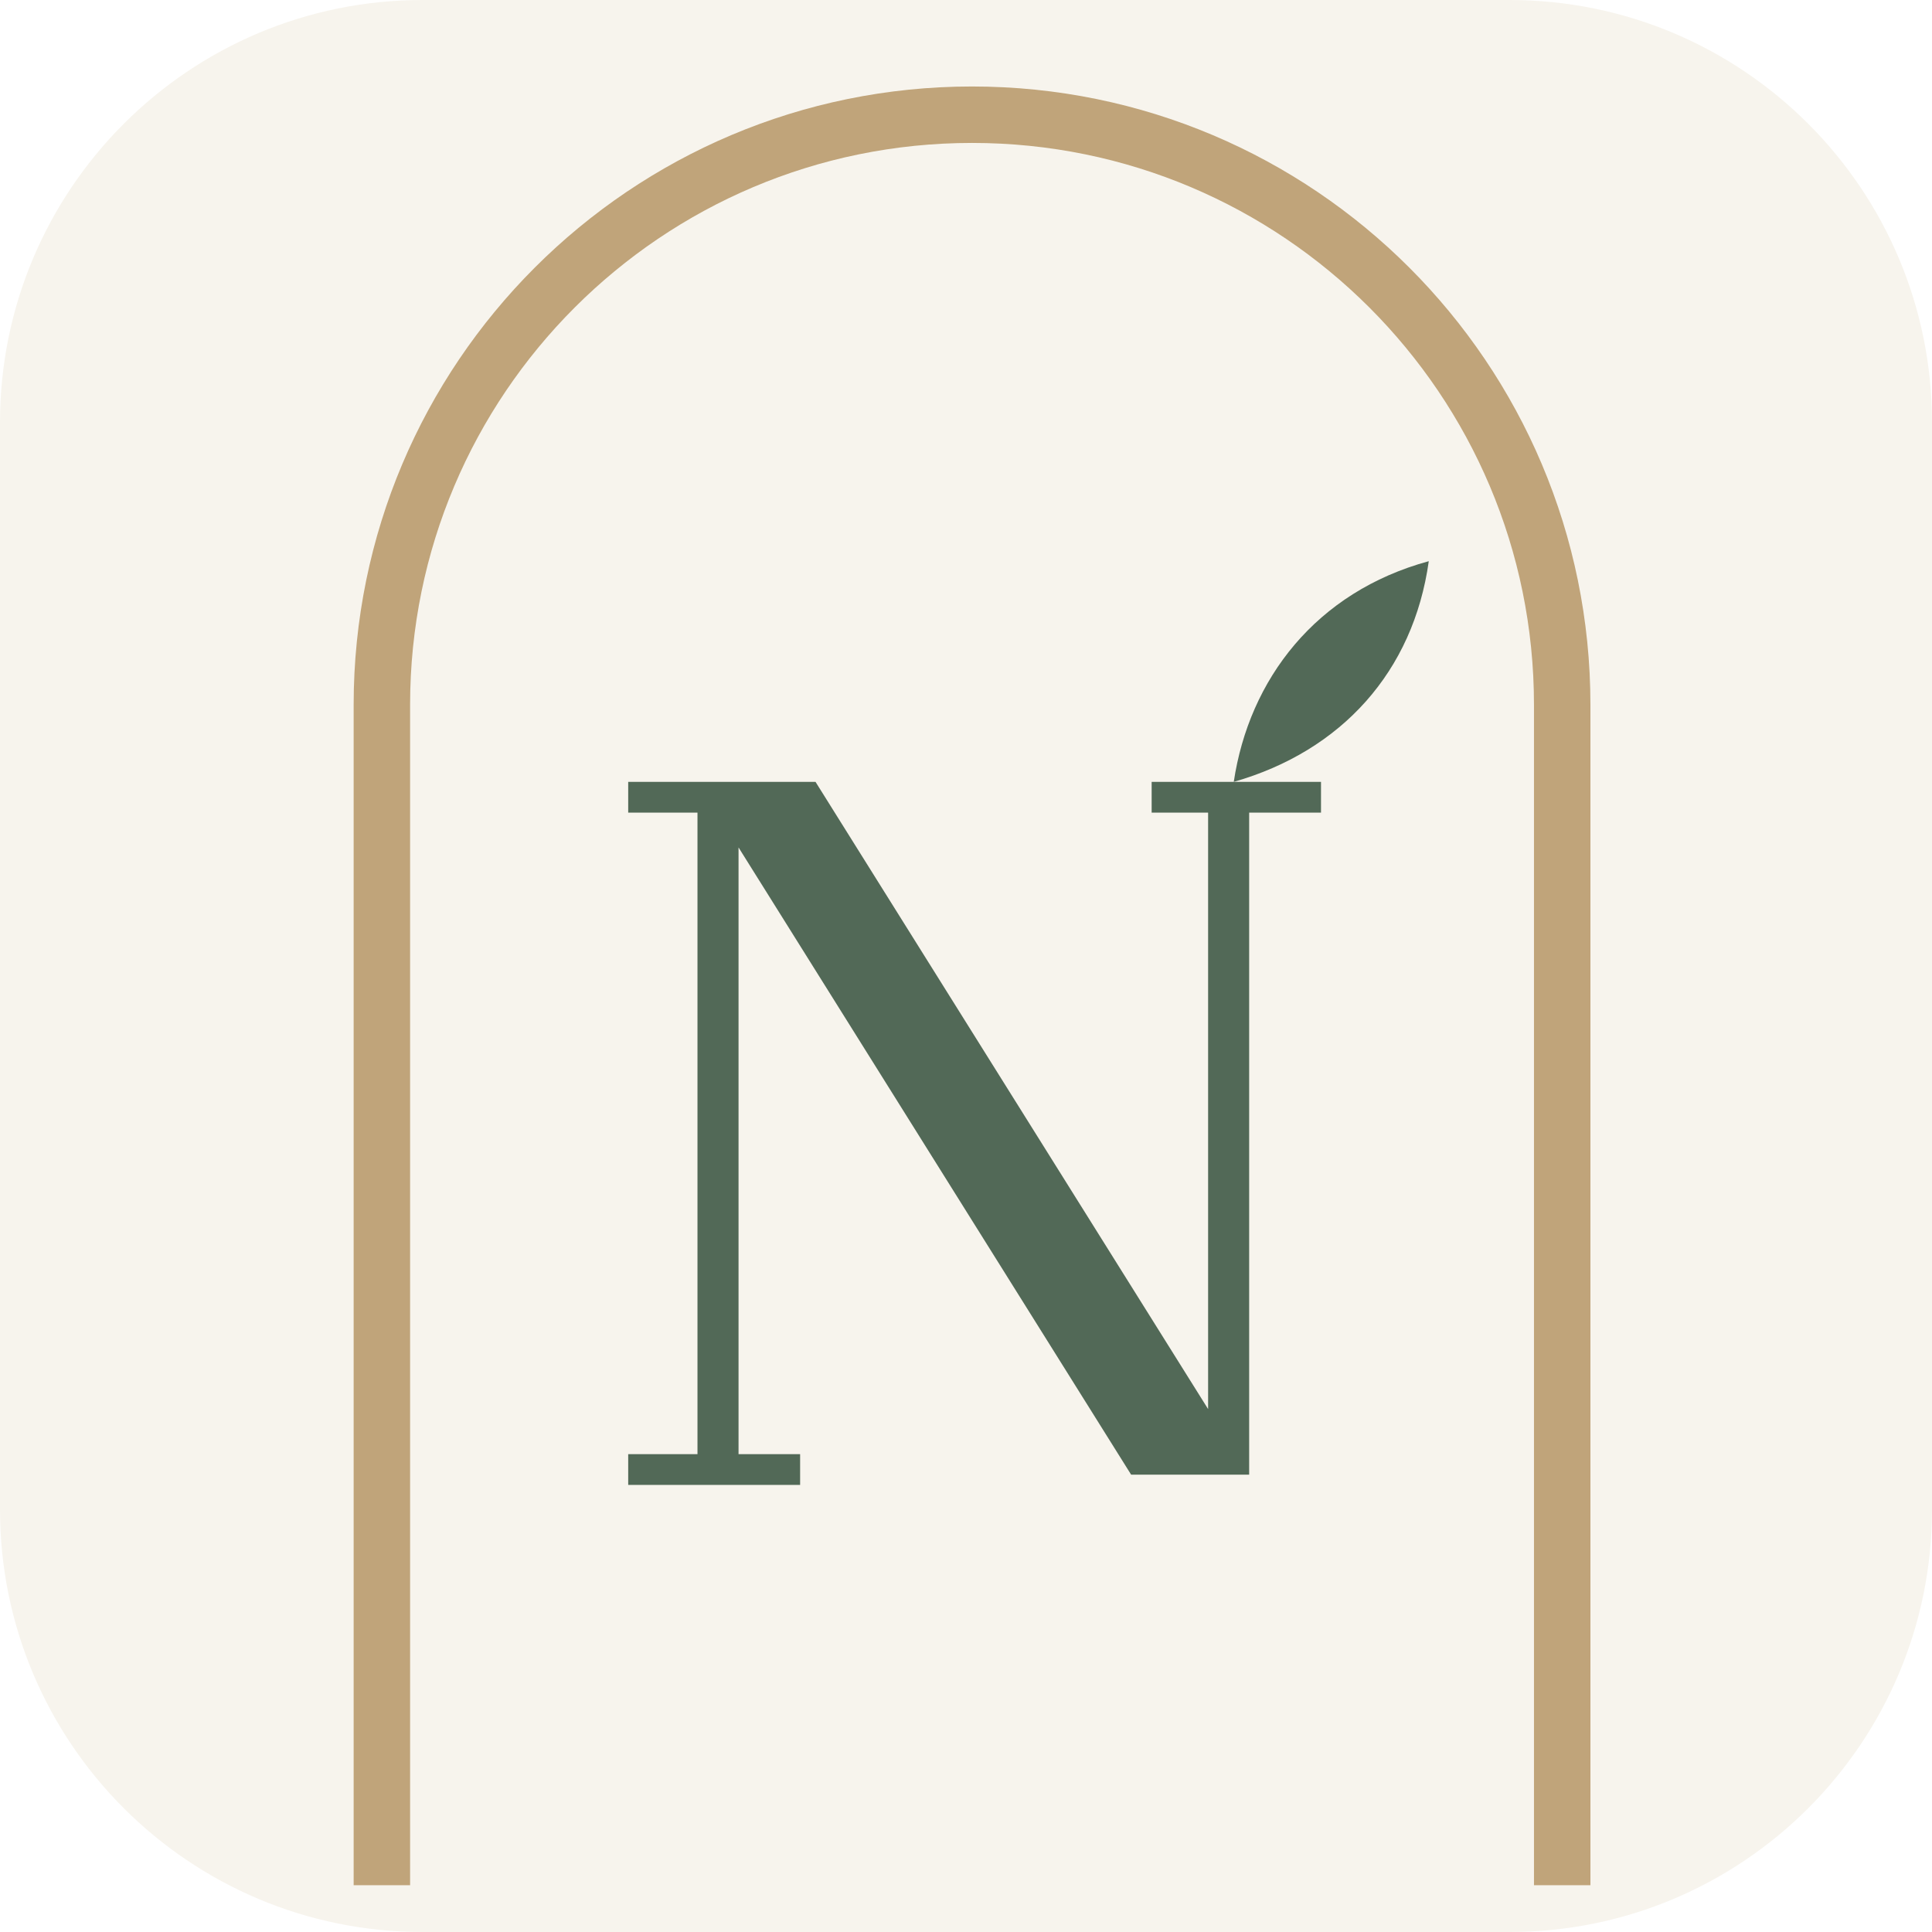
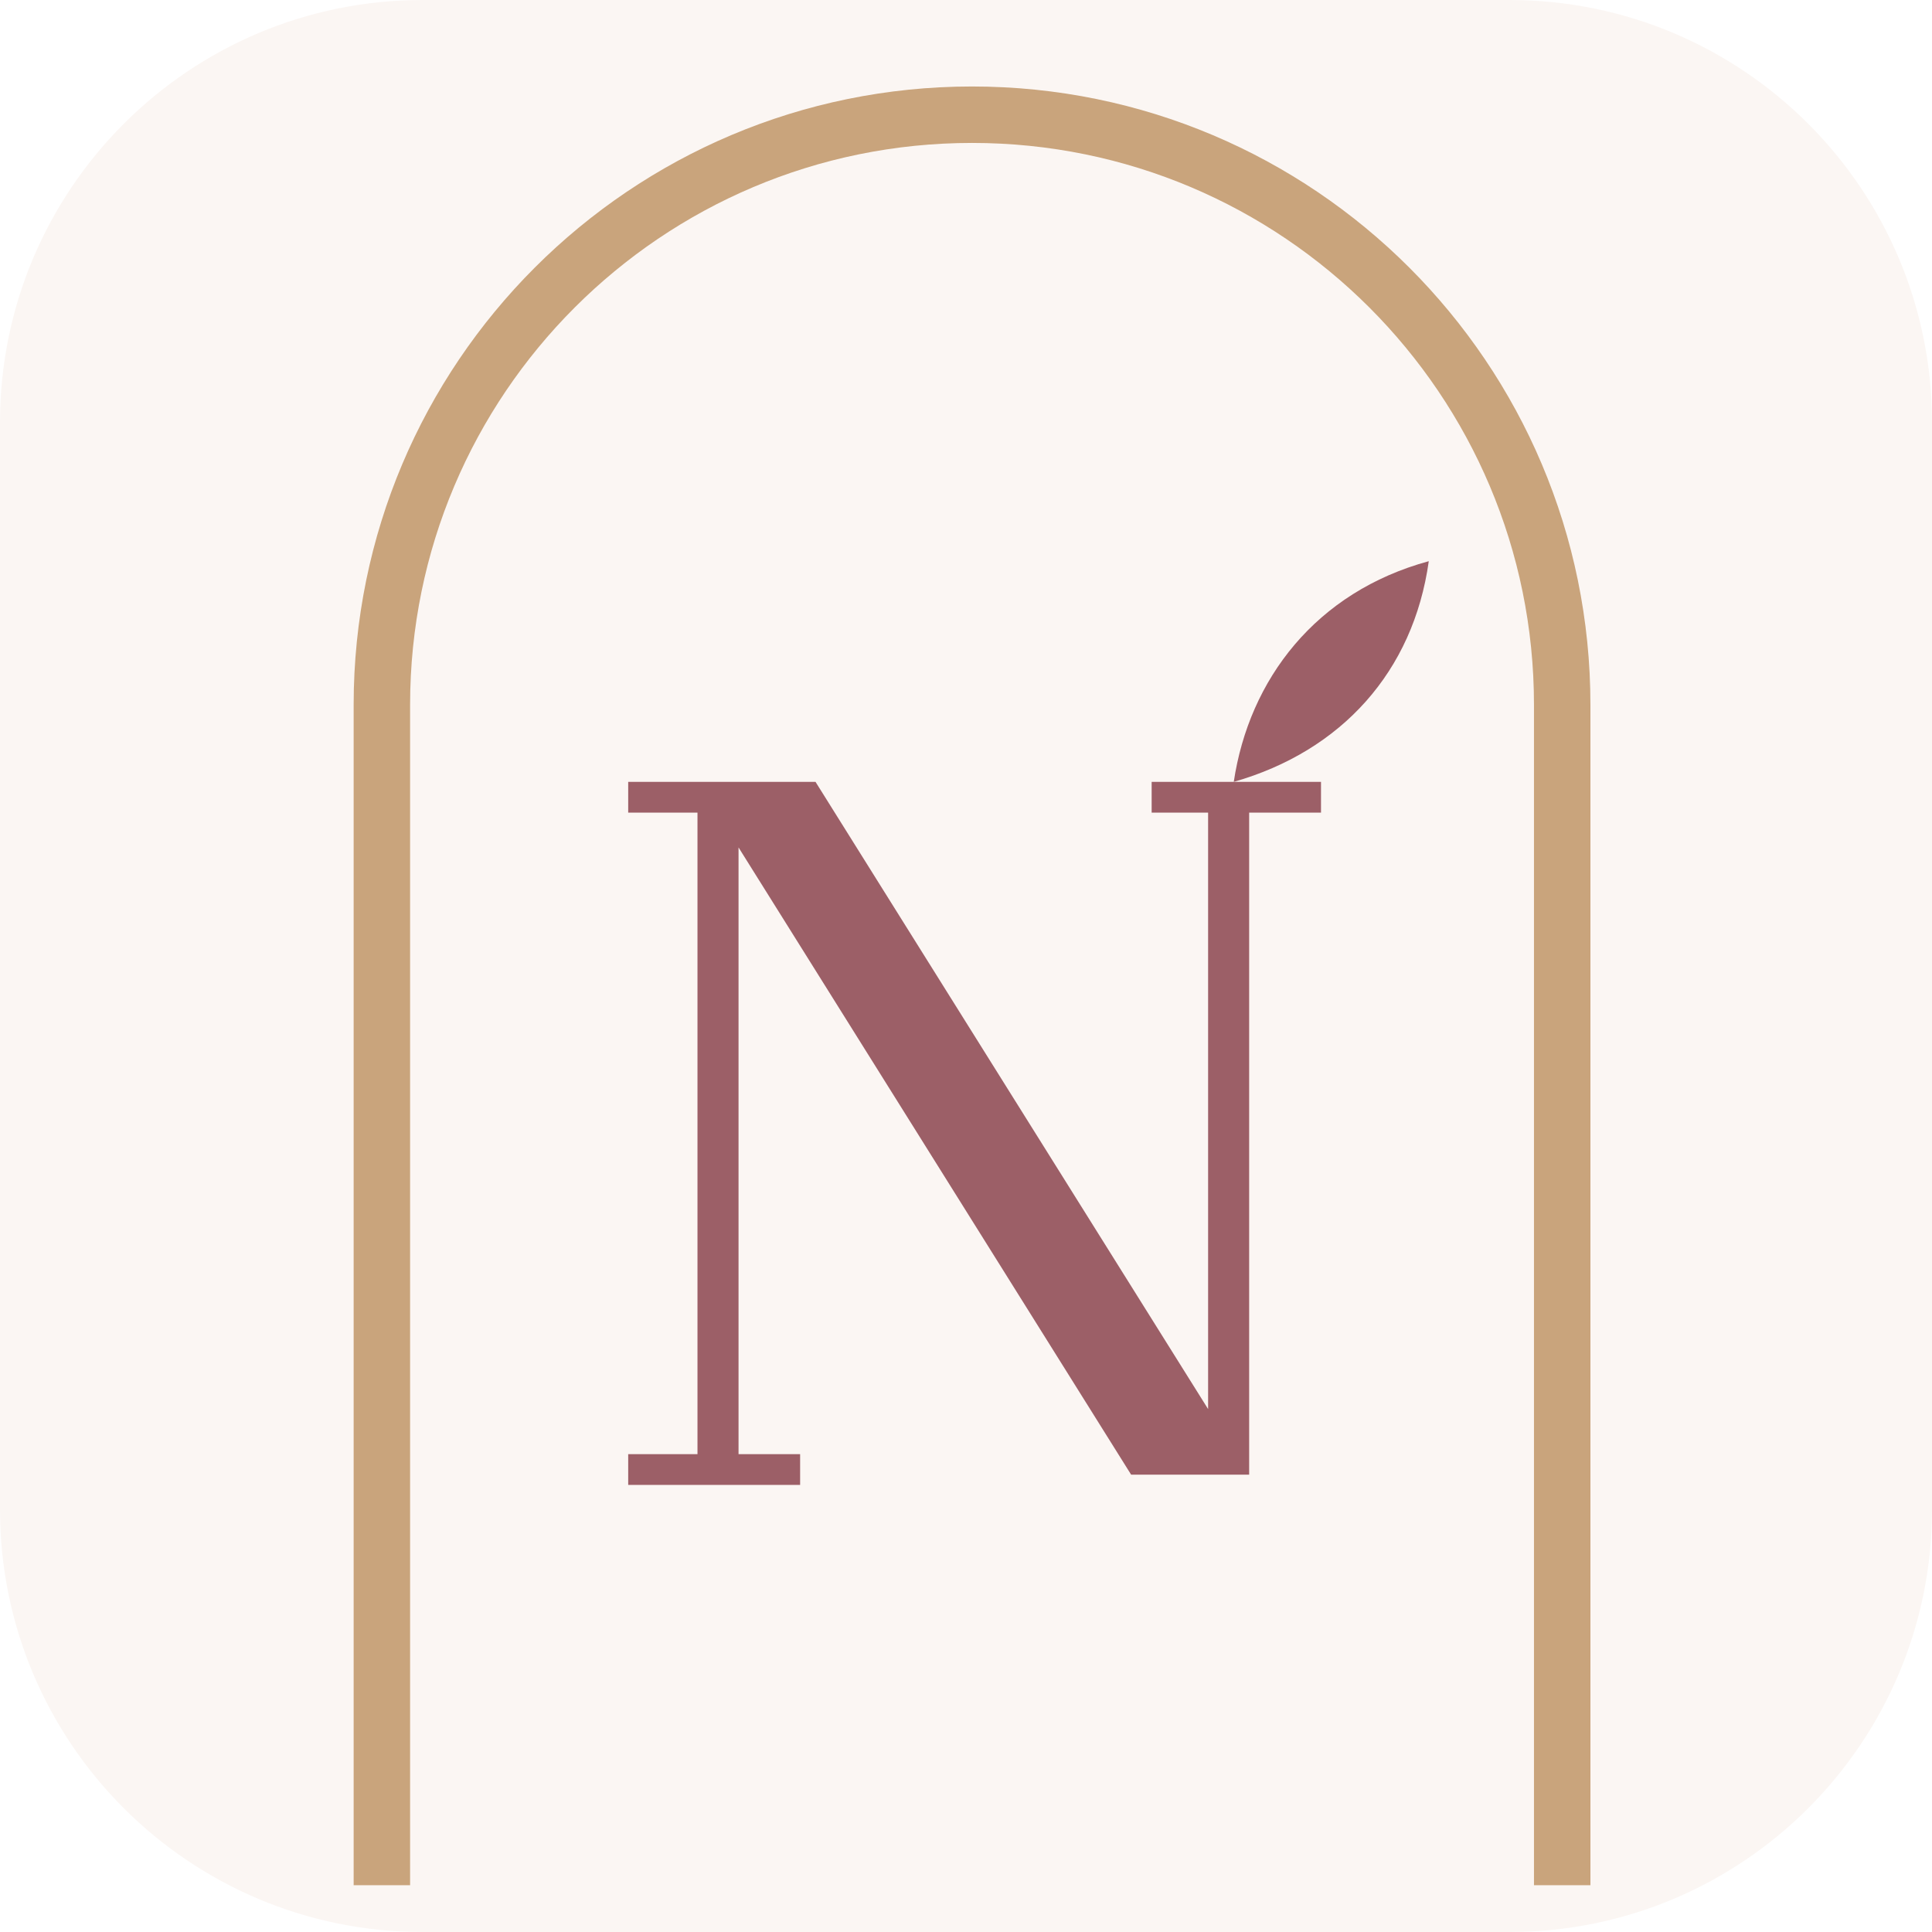
<svg xmlns="http://www.w3.org/2000/svg" viewBox="0 0 64 64">
-   <rect width="64" height="64" rx="14" fill="#F7F4ED" />
+   <rect width="64" height="64" rx="14" fill="#FBF6F3" />
  <g transform="translate(5 -3) scale(.85)">
-     <path d="M9 77V31a23 23 0 0 1 46 0v46" fill="none" stroke="#C0A47A" stroke-width="2.2" />
-     <path fill="#526957" d="M21.3 34h1.6V61h-1.6zM21.3 34h4.6l16.9 27h-4.6zM41.2 34h1.6V61h-1.6zM18.6 34h7.2v1.2h-7.2zM18.6 60.2h6.7v1.2h-6.7zM39 34h6.6v1.2H39z" />
-     <path d="M42.2 34c.6-4 3.2-7.4 7.6-8.6-.6 4.3-3.4 7.4-7.6 8.6Z" fill="#526957" />
+     <path d="M9 77V31a23 23 0 0 1 46 0v46" fill="none" stroke="#C9A47C" stroke-width="2.2" />
+     <path fill="#9C5F67" d="M21.3 34h1.6V61h-1.6zM21.3 34h4.6l16.9 27h-4.6zM41.2 34h1.6V61h-1.6zM18.6 34h7.2v1.2h-7.2zM18.6 60.2h6.7v1.2h-6.7zM39 34h6.6v1.2H39z" />
+     <path d="M42.2 34c.6-4 3.2-7.4 7.6-8.6-.6 4.3-3.4 7.4-7.6 8.6Z" fill="#9C5F67" />
  </g>
</svg>
